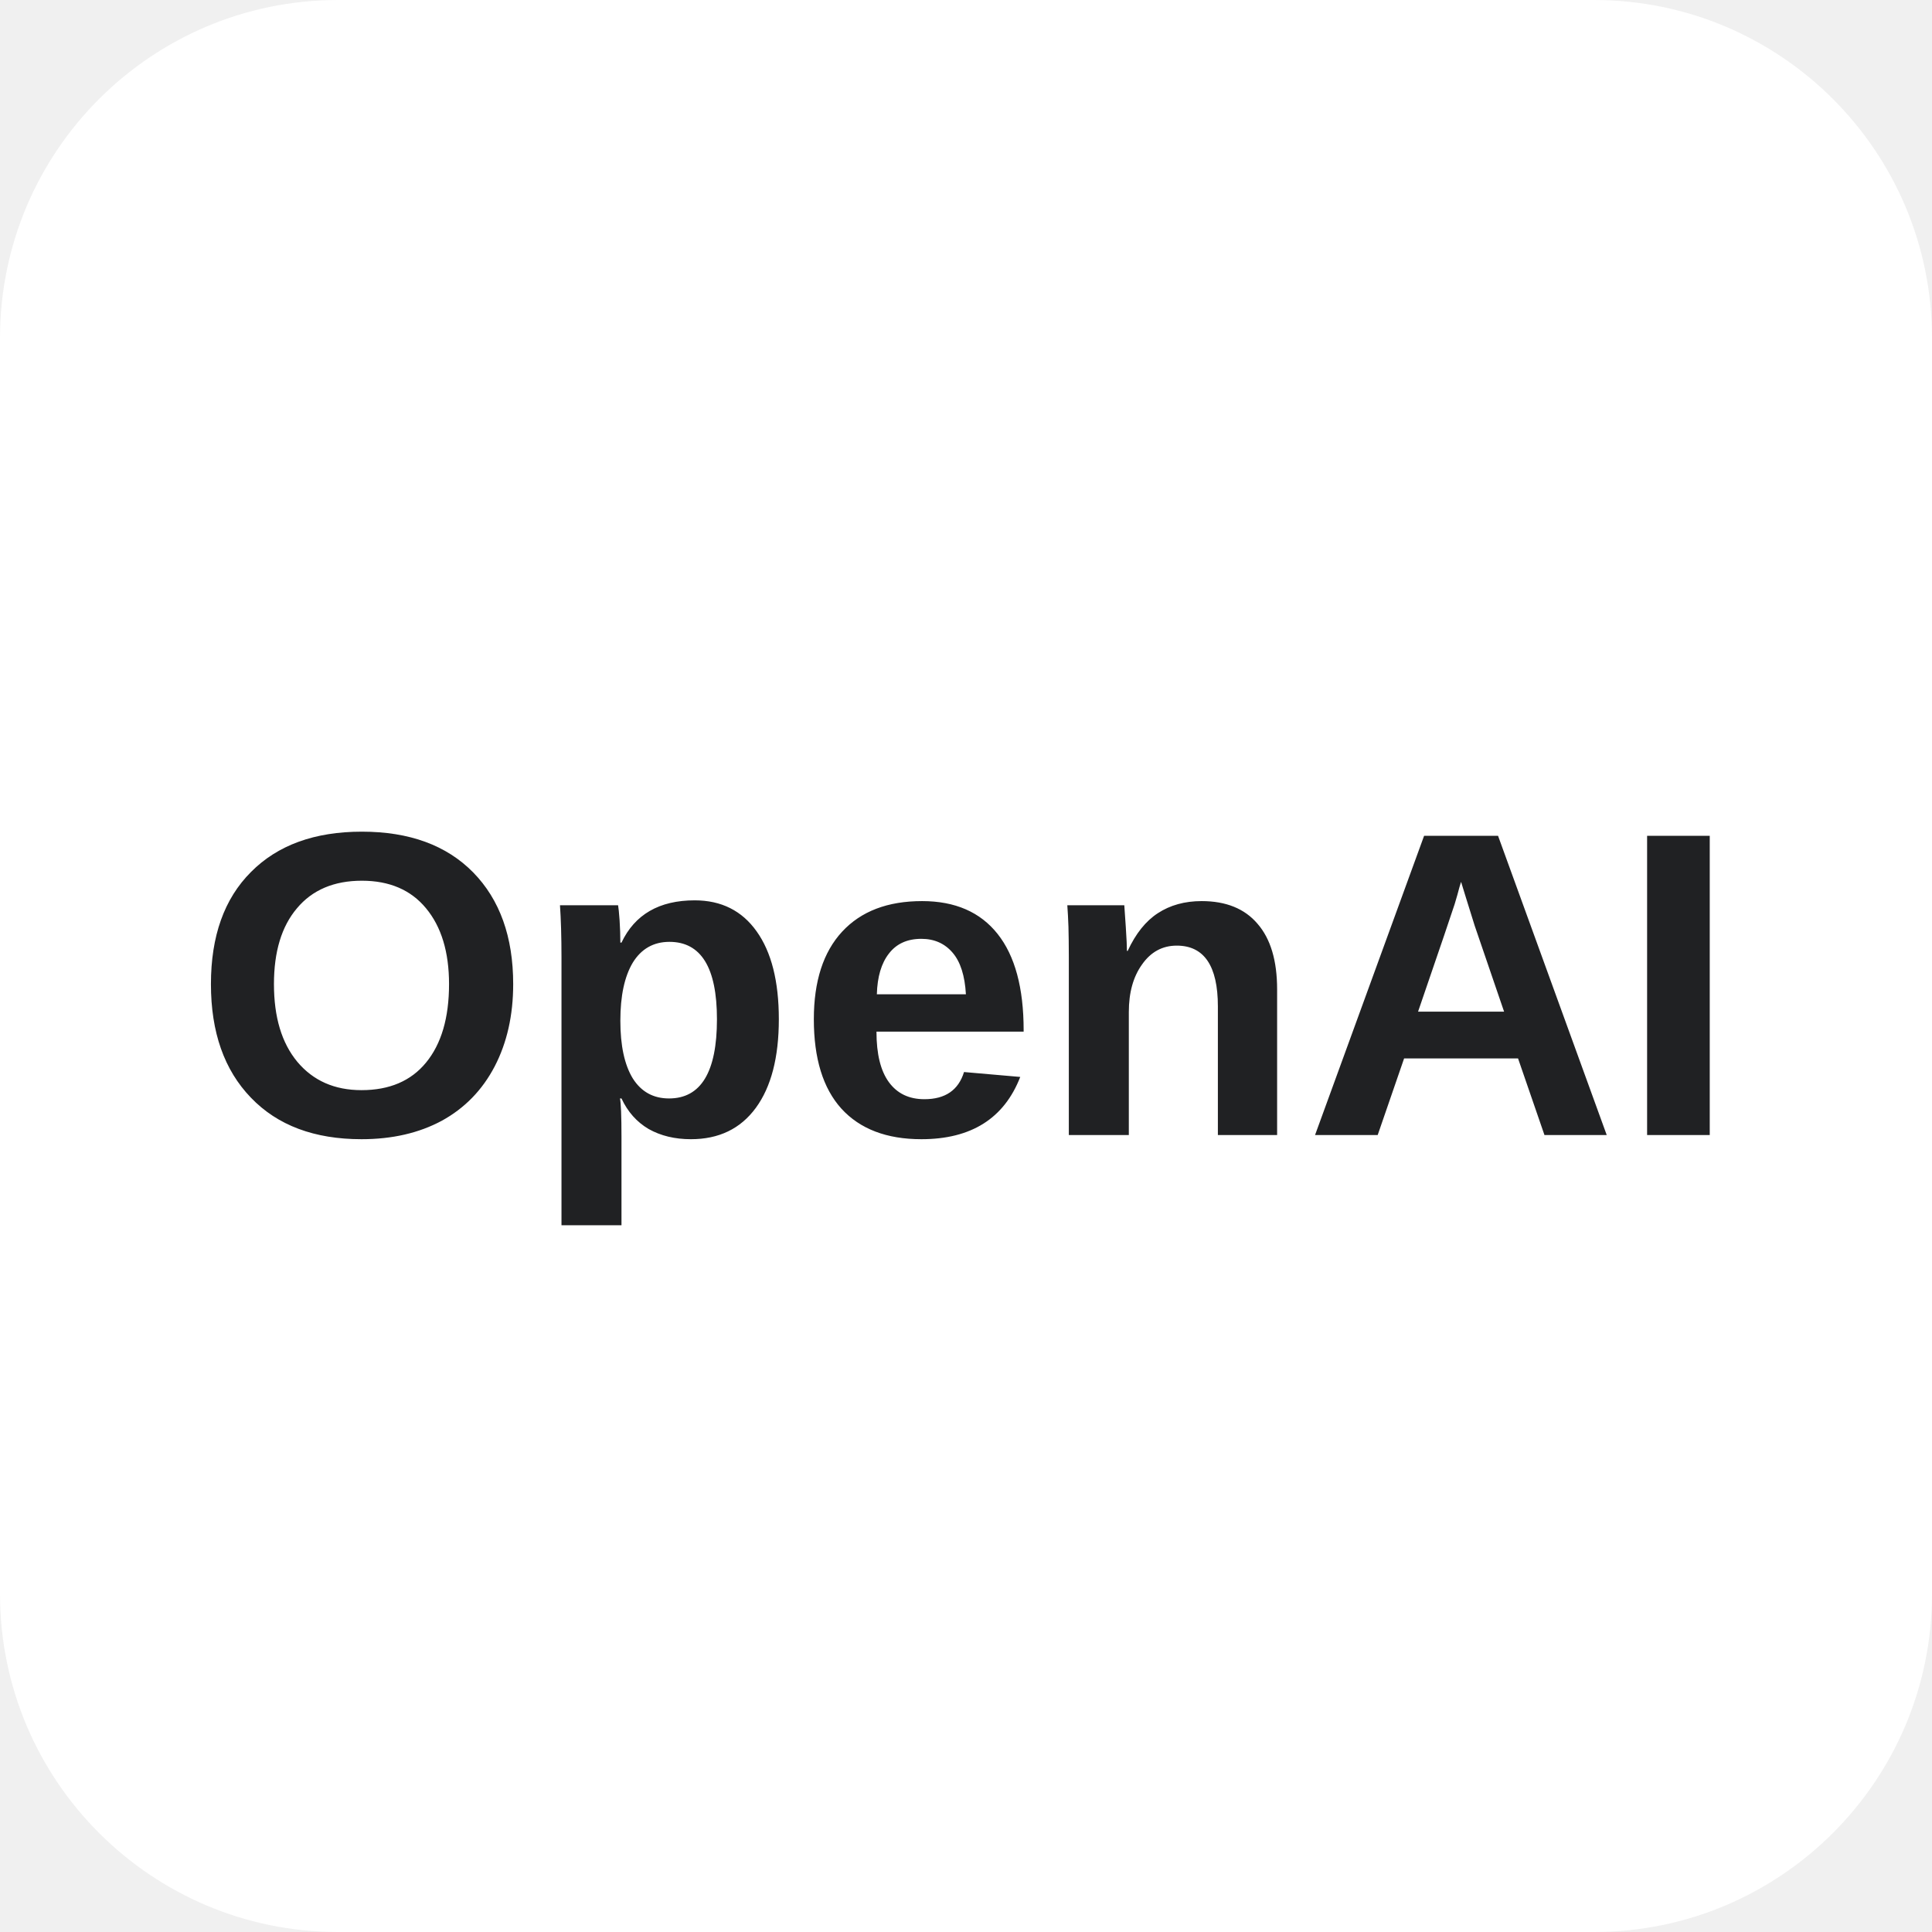
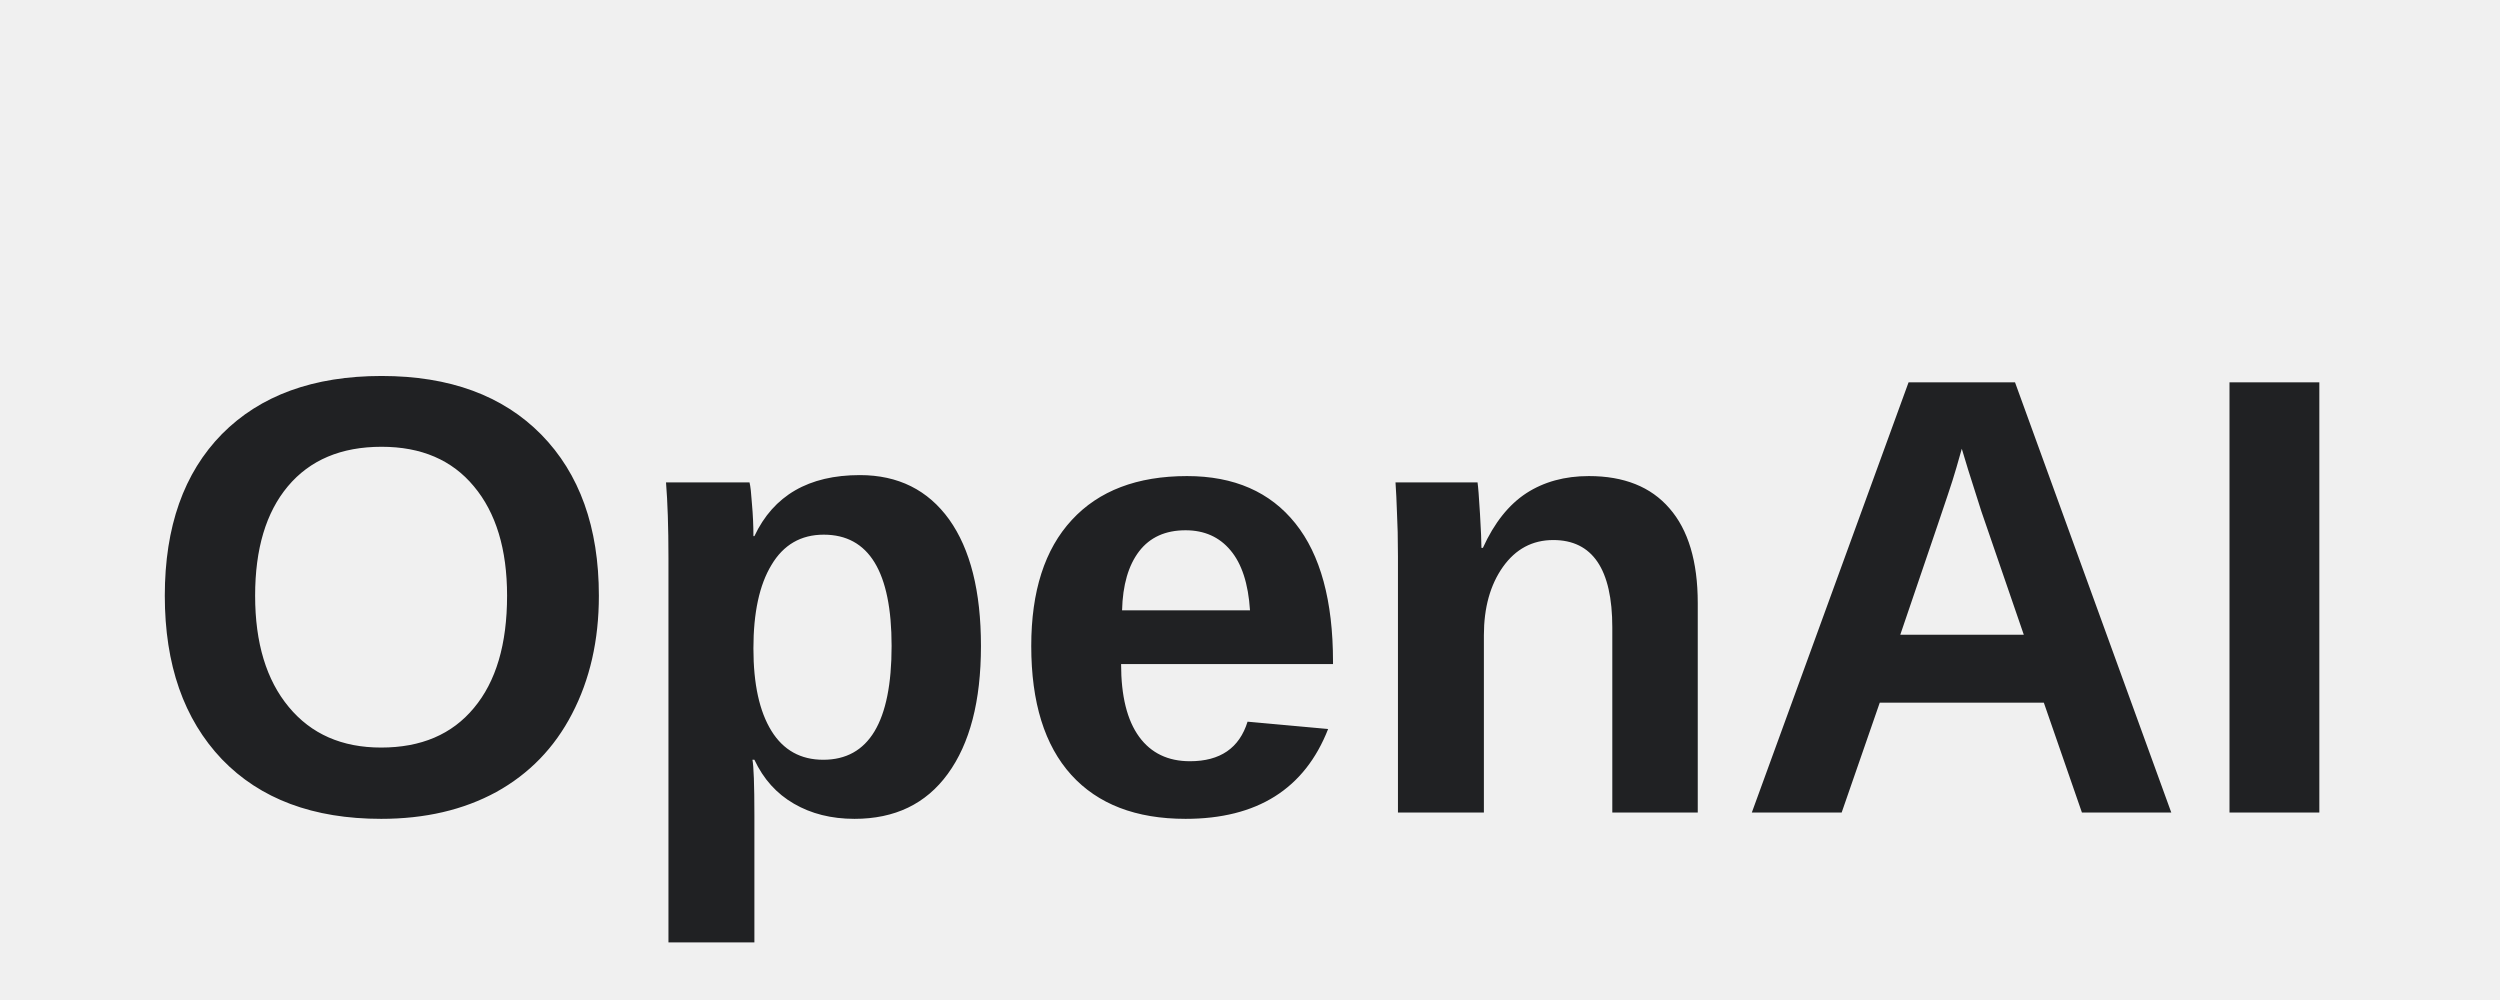
- <svg xmlns="http://www.w3.org/2000/svg" viewBox="0 0 80 80">
-   <rect width="80" height="80" rx="14" fill="white" />
-   <text x="40" y="47" text-anchor="middle" font-family="Arial,sans-serif" font-weight="700" font-size="18" fill="#202123">OpenAI</text>
+ <svg xmlns="http://www.w3.org/2000/svg" viewBox="0 21 80 32">
+   <text x="40" y="47" text-anchor="middle" font-family="Arial,sans-serif" font-weight="700" font-size="20" fill="#202123">OpenAI</text>
</svg>
